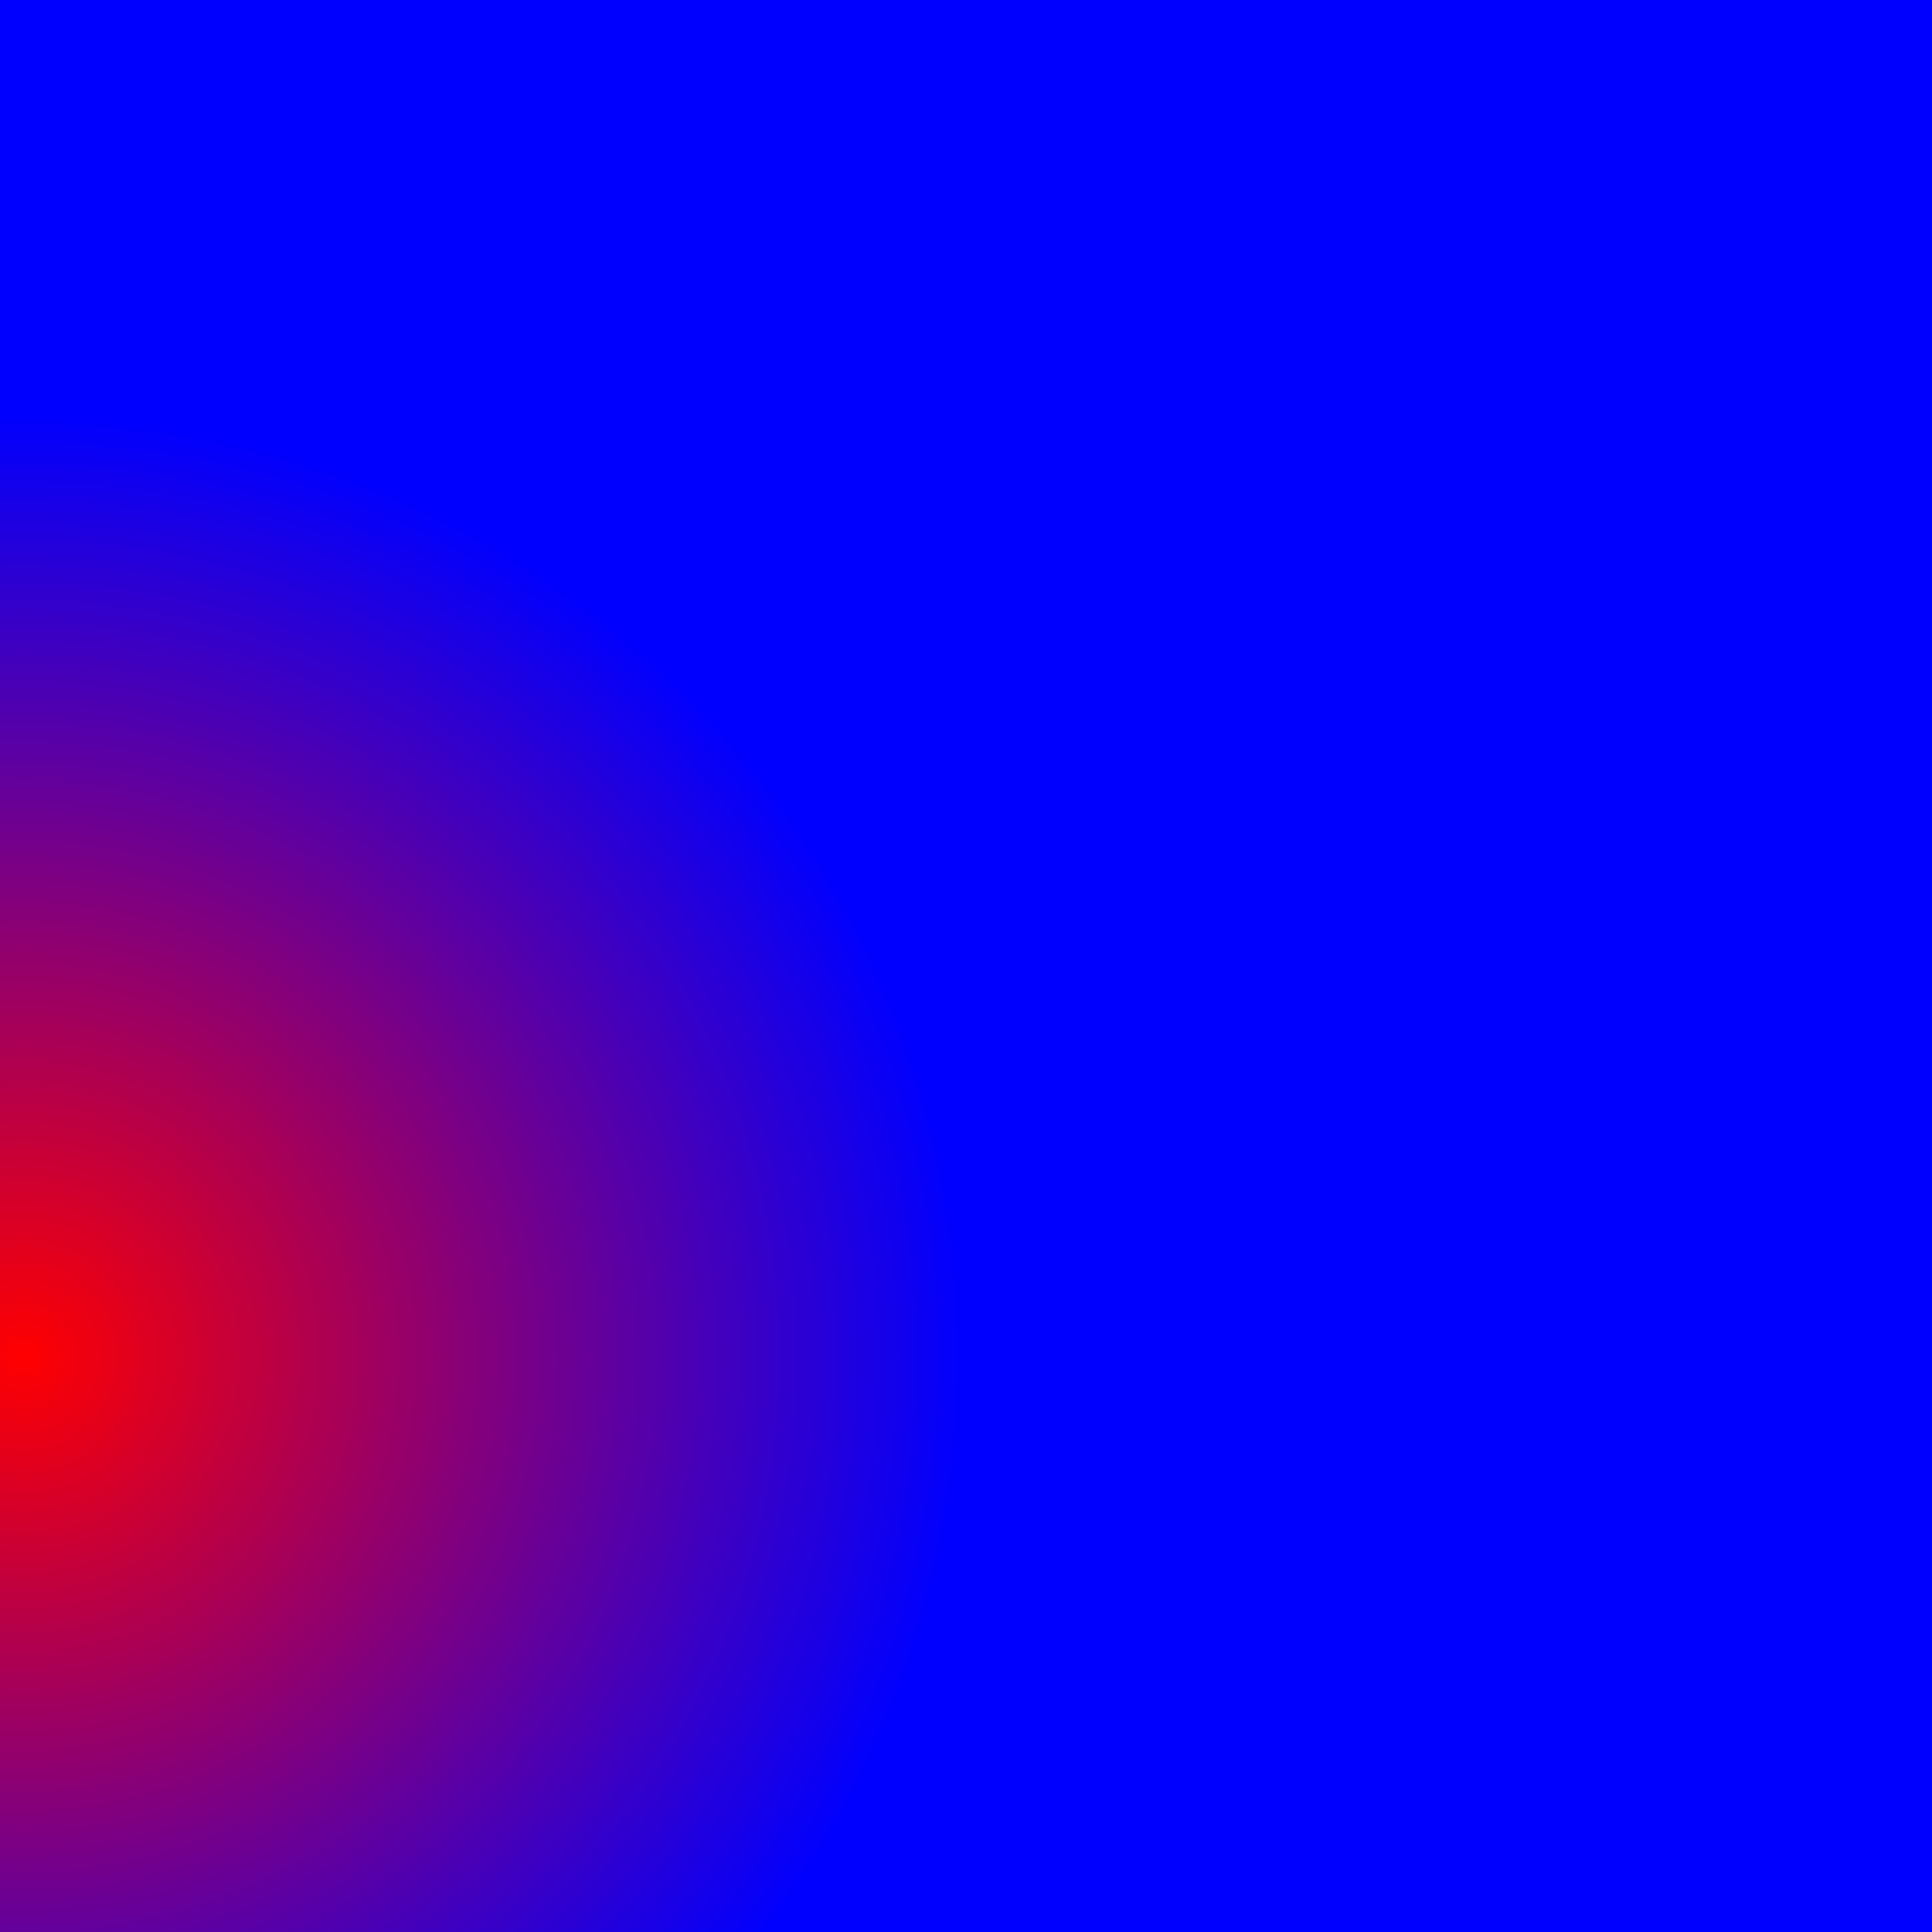
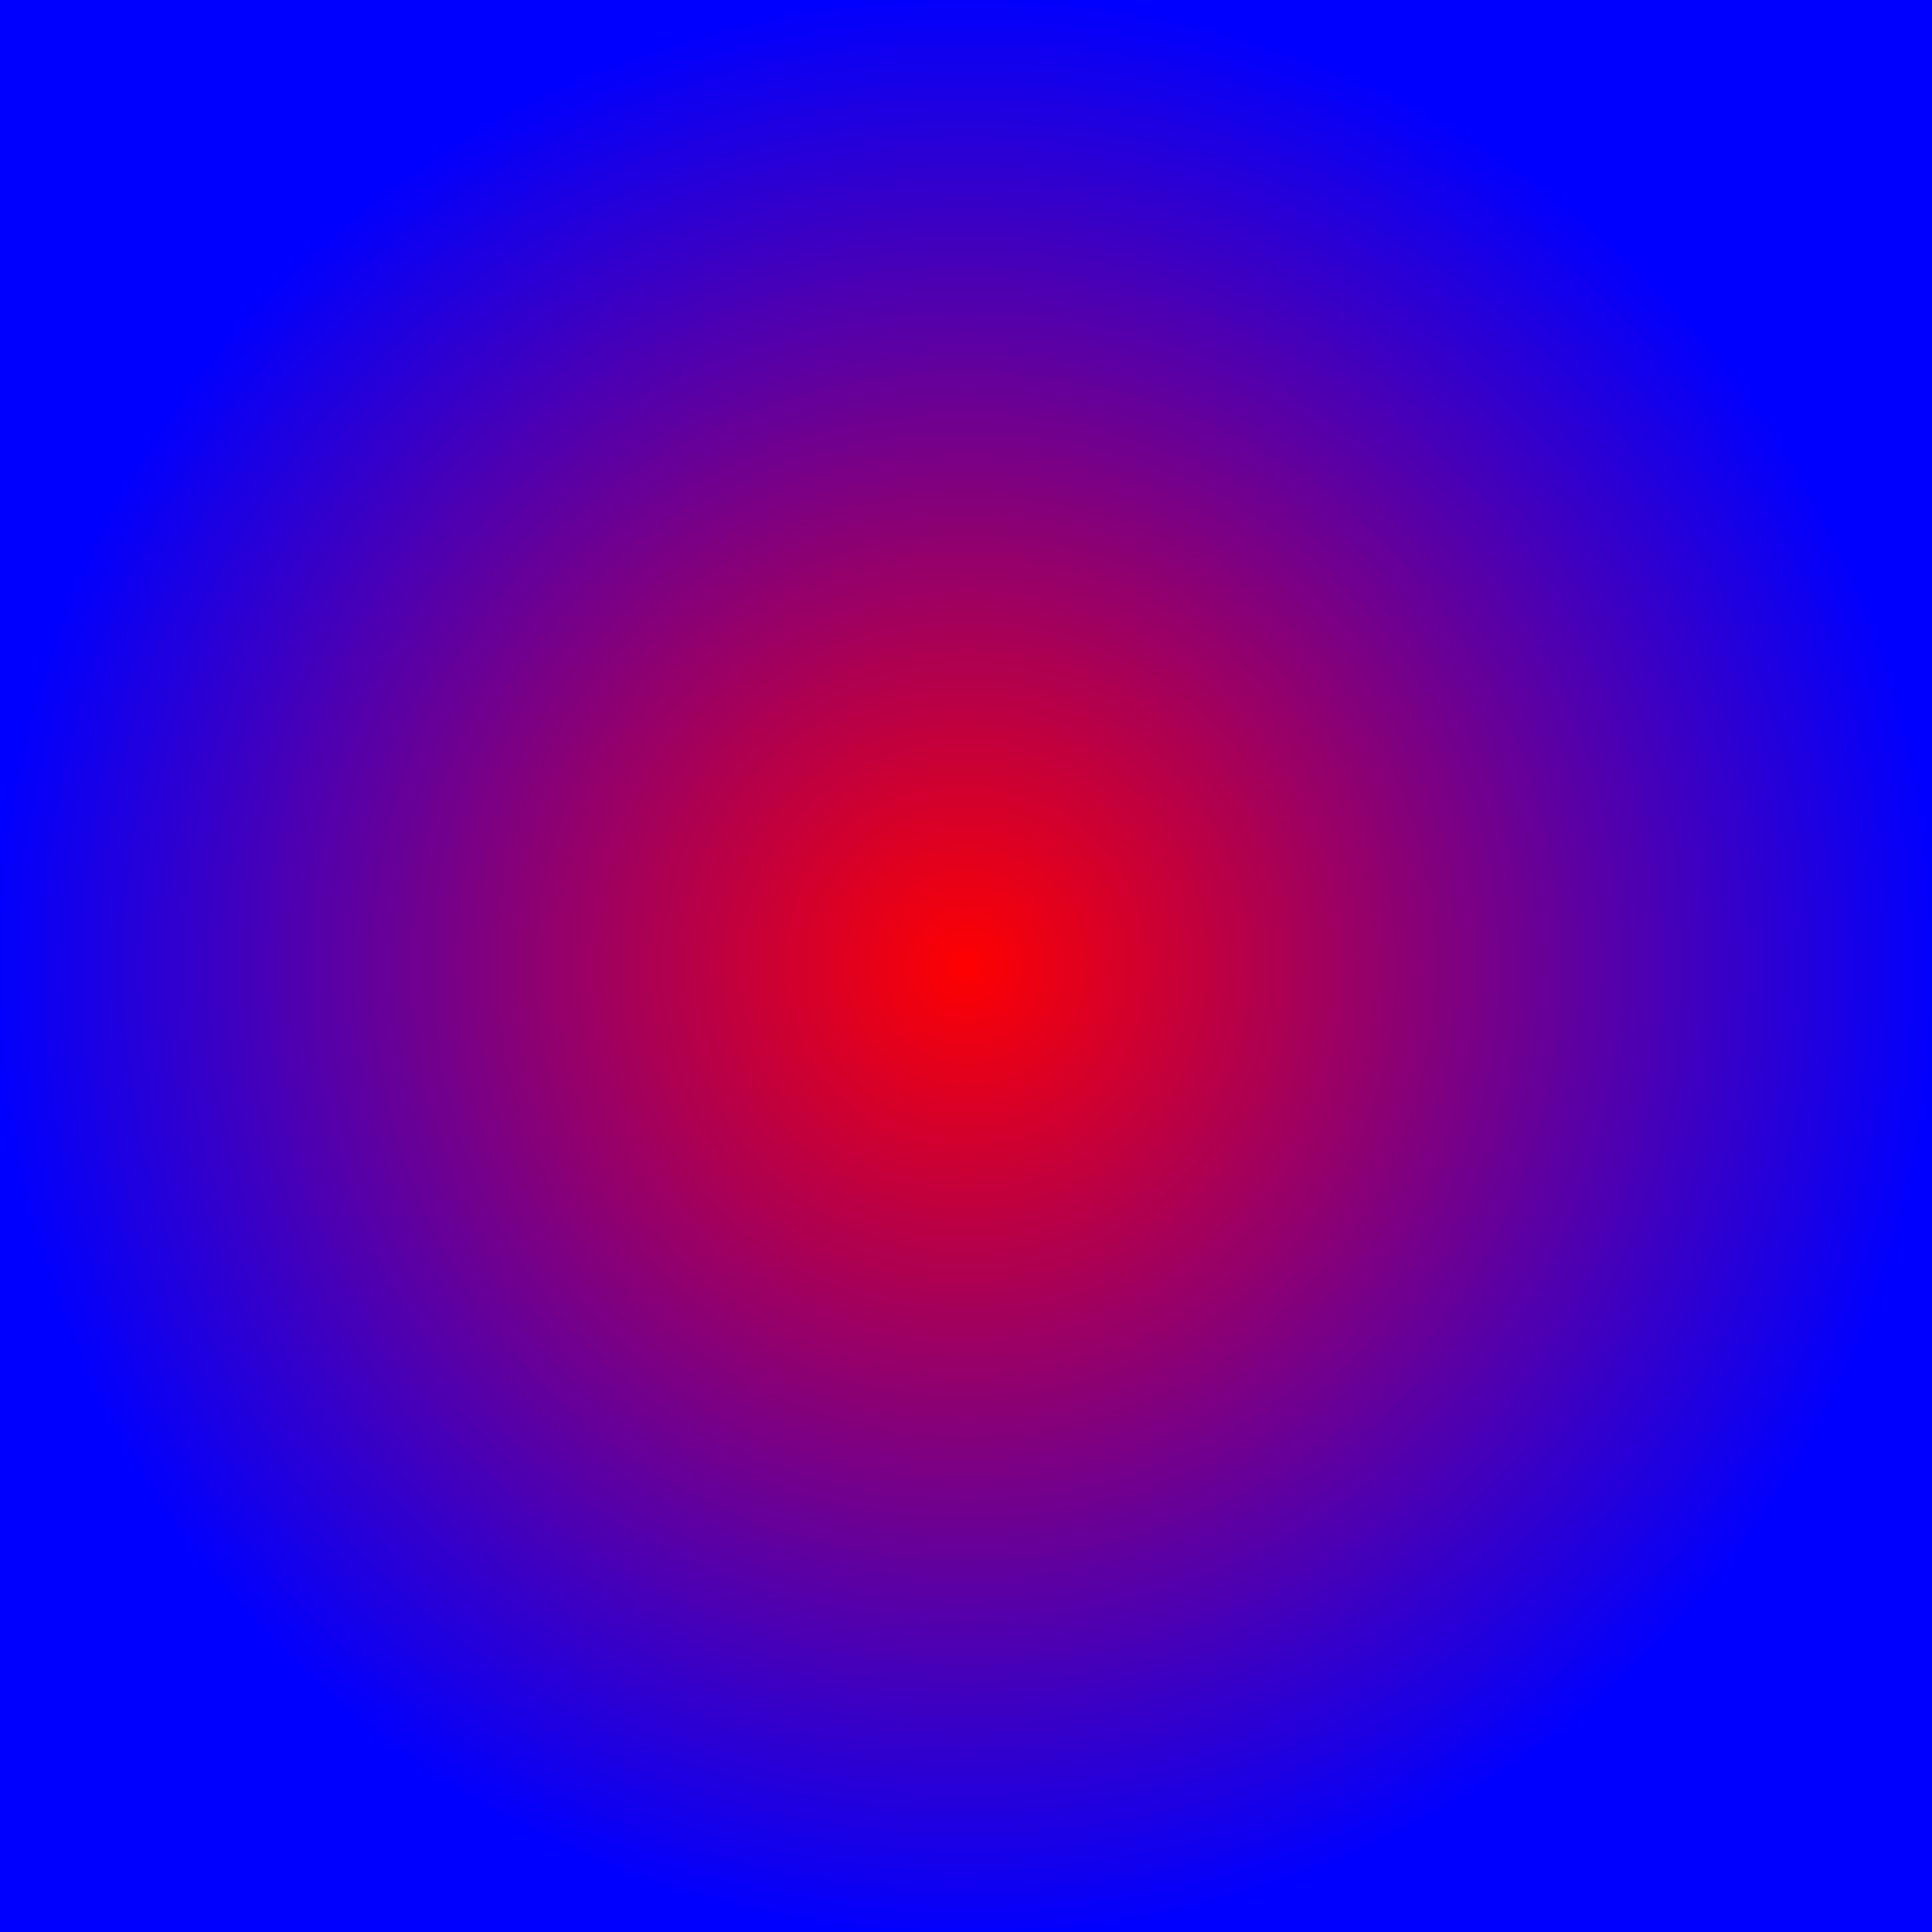
<svg xmlns="http://www.w3.org/2000/svg">
  <defs>
-     <radialGradient id="g" gradientTransform="rotate(45)">
+     <radialGradient id="g" cx="50%" cy="50%" r="50%">
      <stop offset="0%" stop-color="#ff0000" />
      <stop offset="100%" stop-color="#0000ff" />
    </radialGradient>
  </defs>
  <rect x="0" y="0" width="10" height="10" fill="url(#g)" />
</svg>
